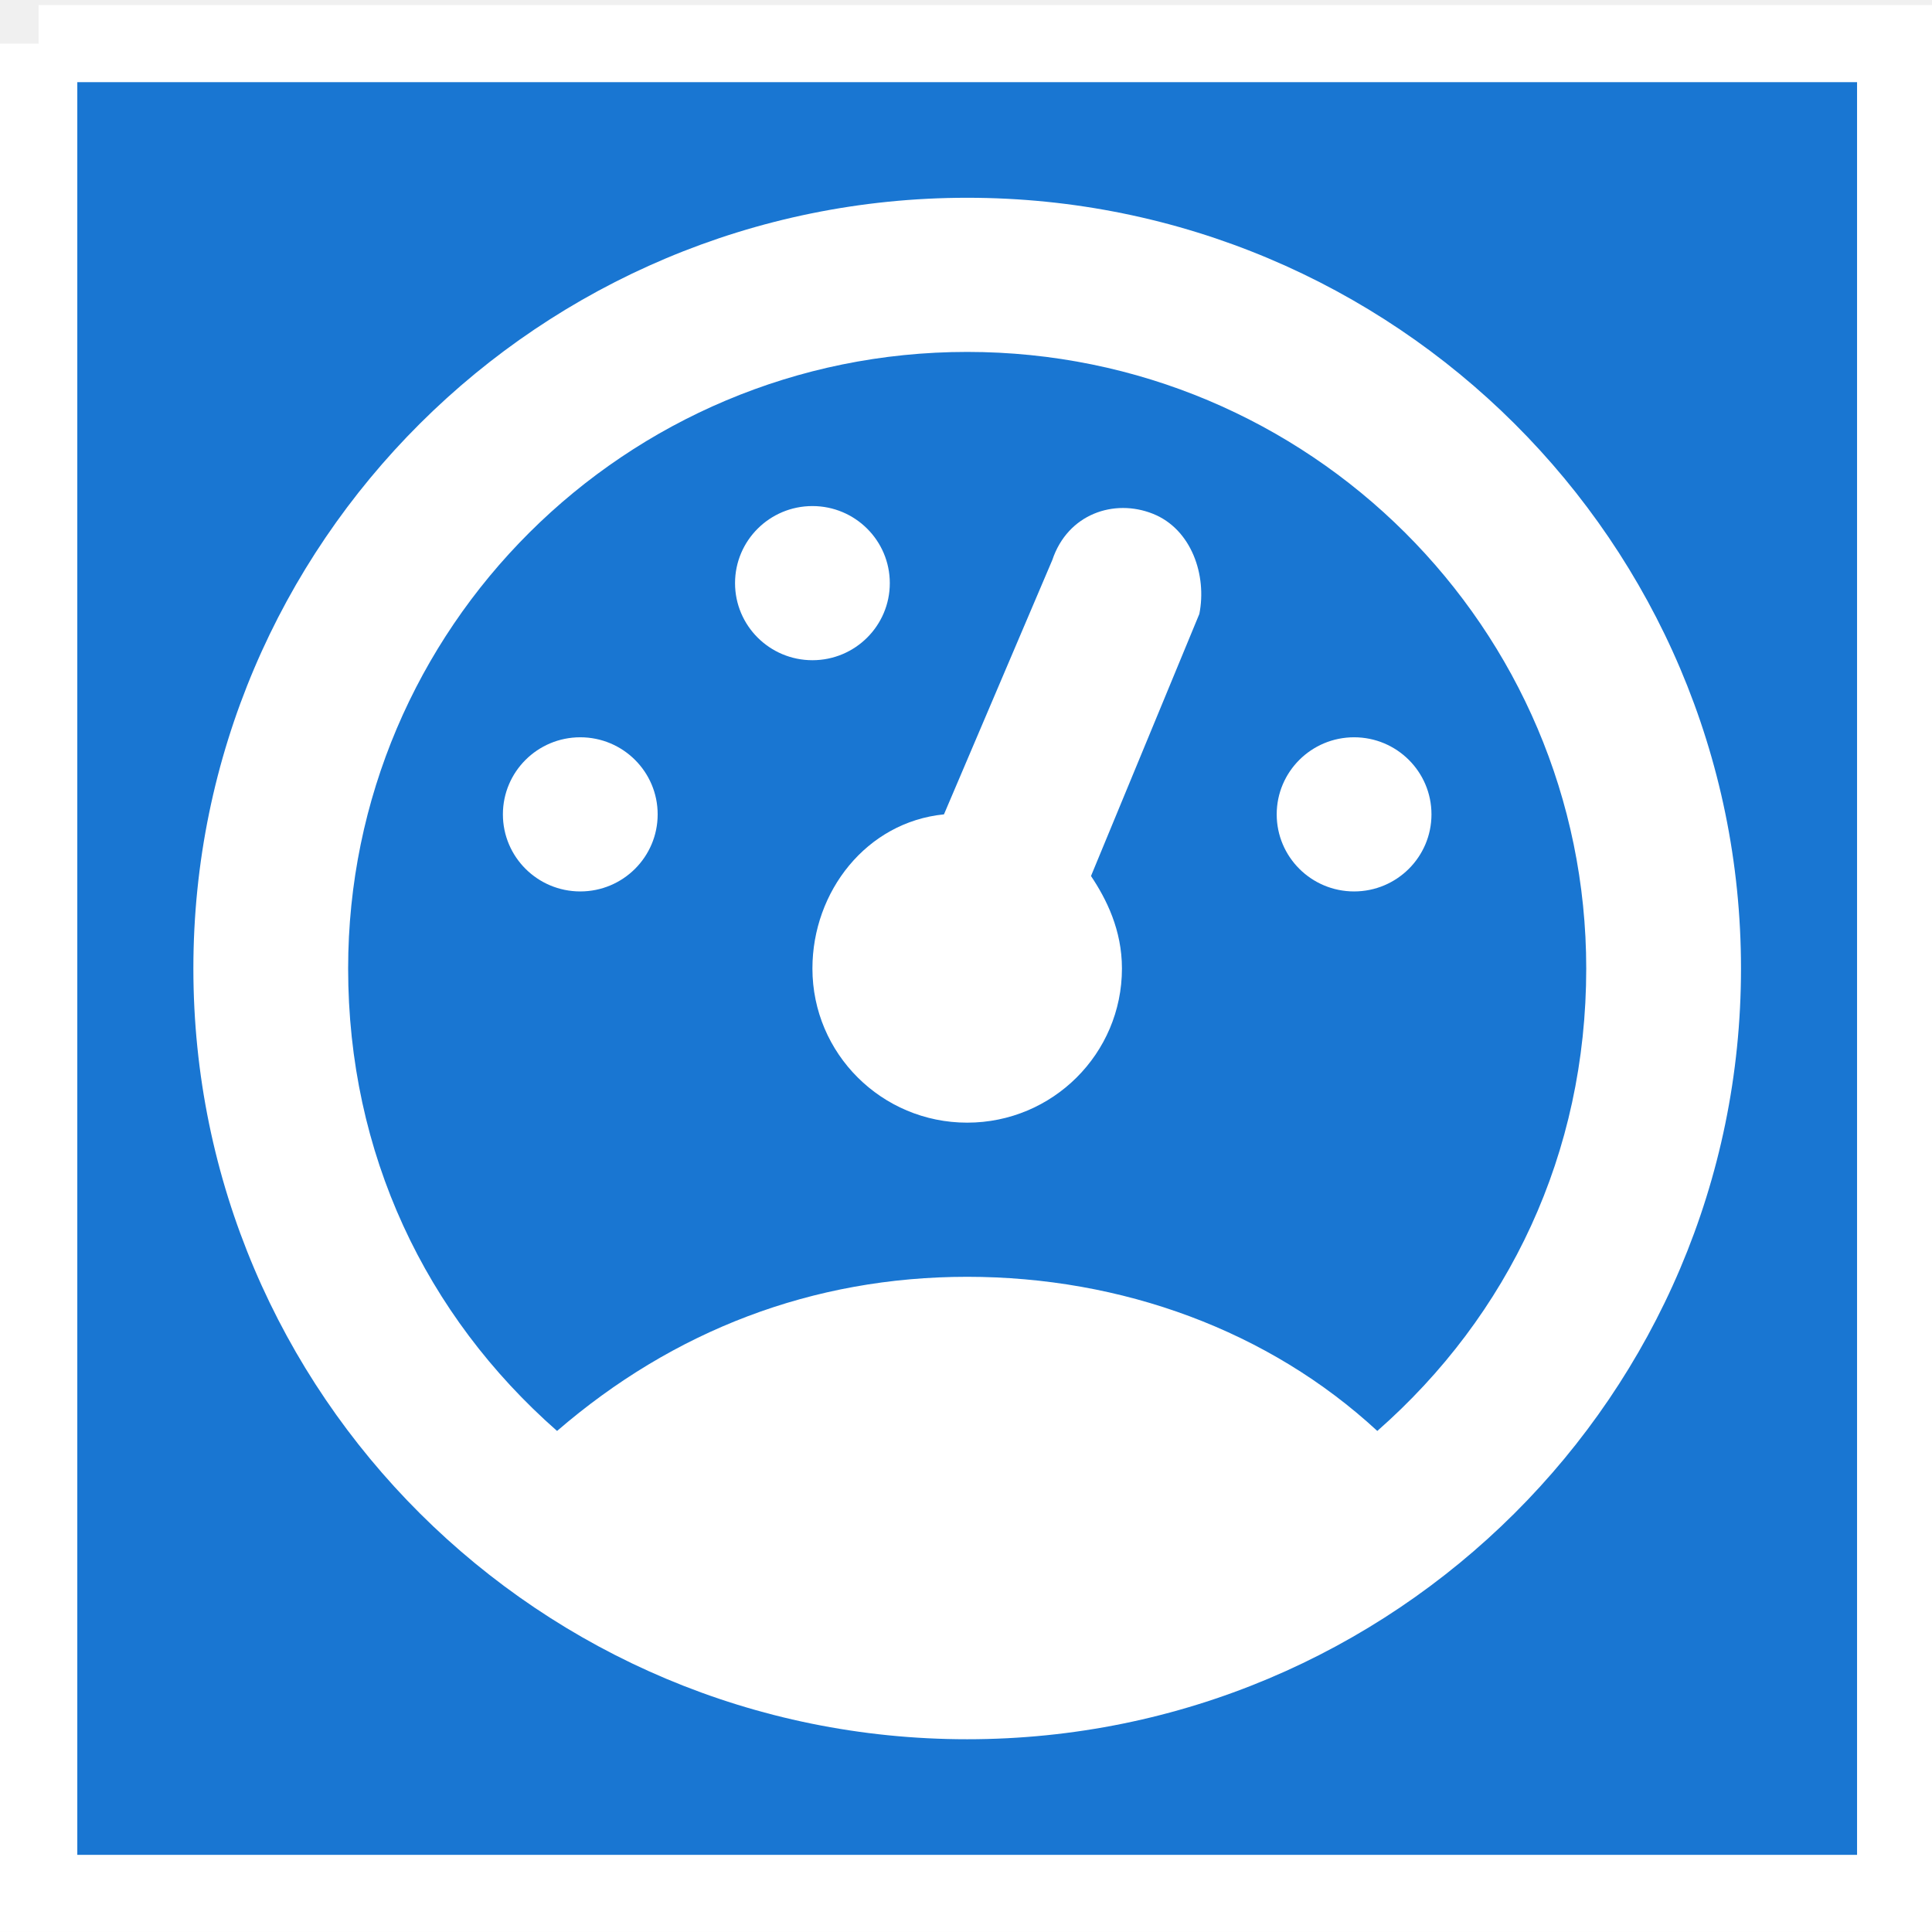
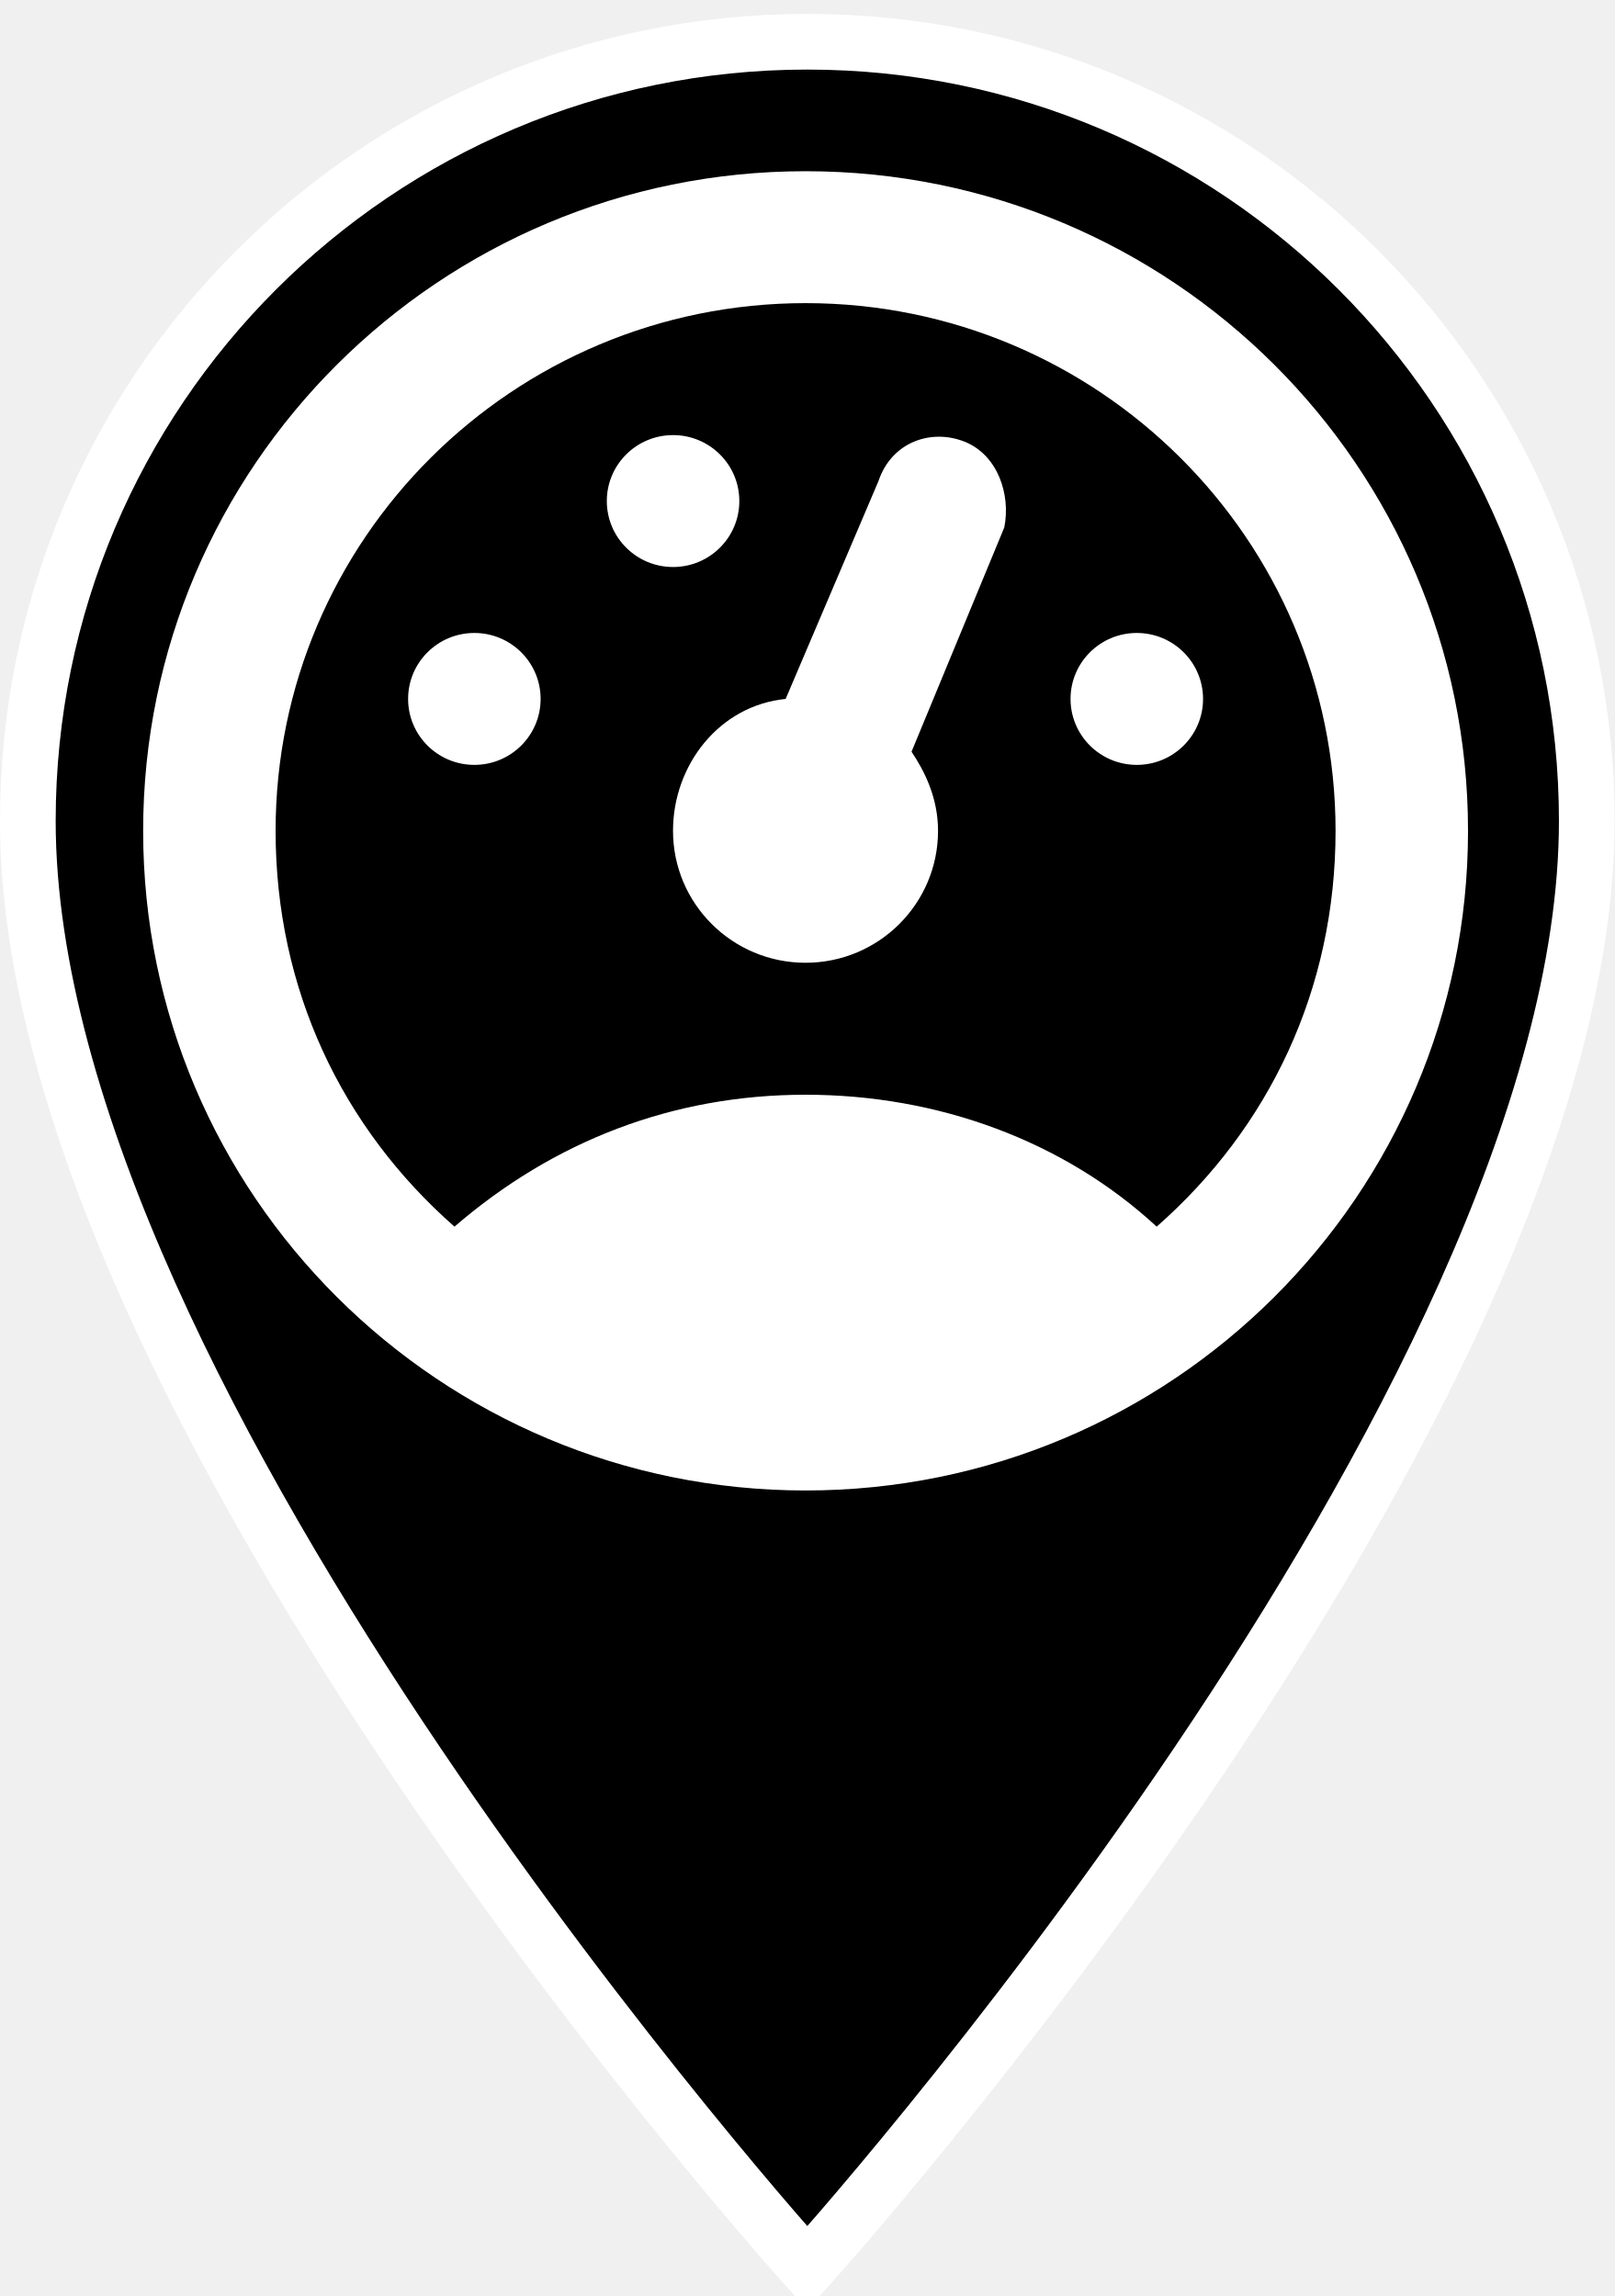
- <svg xmlns="http://www.w3.org/2000/svg" width="48" height="48" viewBox="0 0 41.143 41.143" id="svg3032" version="1.1">
-   <defs id="defs3040" />
-   <g id="g3044" transform="matrix(1.647869,0,0,1.641327,0.8222974,-27.20831)">
-     <path style="fill:#1976d2;stroke:#ffffff" id="path3034" d="m 0,17.143 24,0 0,24 -24,0 0,-24" />
-     <path style="fill:#ffffff" id="path3036" d="m 17.3,35.143 c 1.7,-1.5 2.7,-3.6 2.7,-6 a 8,8 0 0 0 -8,-8 8,8 0 0 0 -8,8 c 0,2.4 1,4.5 2.7,6 1.5,-1.3 3.3,-2 5.3,-2 2,0 3.9,0.7 5.3,2 m -5.3,-16 a 10,10 0 0 1 10,10 10,10 0 0 1 -10,10 10,10 0 0 1 -10,-10 10,10 0 0 1 10,-10 m -5,7 a 1,1 0 0 1 1,1 1,1 0 0 1 -1,1 1,1 0 0 1 -1,-1 1,1 0 0 1 1,-1 m 3,-3 a 1,1 0 0 1 1,1 1,1 0 0 1 -1,1 1,1 0 0 1 -1,-1 1,1 0 0 1 1,-1 m 7,3 a 1,1 0 0 1 1,1 1,1 0 0 1 -1,1 1,1 0 0 1 -1,-1 1,1 0 0 1 1,-1 m -2.6,-2.9 c 0.5,0.2 0.7,0.8 0.6,1.3 l -1.4,3.4 c 0.2,0.3 0.4,0.7 0.4,1.2 a 2,2 0 0 1 -2,2 2,2 0 0 1 -2,-2 c 0,-1 0.7,-1.9 1.7,-2 l 1.4,-3.3 c 0.2,-0.6 0.8,-0.8 1.3,-0.6 z" />
+ <svg xmlns="http://www.w3.org/2000/svg" width="29" height="41.25" id="svg5194" version="1.1">
+   <defs id="defs5196" />
+   <g id="layer1" transform="translate(0,-1011.112)">
+     <path d="m 14.5,1011.862 c -7.73,0 -14,6.27 -14,14 0,10.5 14,26 14,26 0,0 14,-15.5 14,-26 0,-7.73 -6.27,-14 -14,-14 z" id="path3053" style="fill:#000000;fill-opacity:1;stroke:#ffffff" />
+     <path style="fill:#ffffff" id="path3036" d="m 20.775,1033.15 c 2.023,-1.778 3.213,-4.266 3.213,-7.111 a 9.519,9.481 0 0 0 -9.519,-9.481 9.519,9.481 0 0 0 -9.519,9.481 c 0,2.844 1.19,5.333 3.213,7.111 1.785,-1.541 3.926,-2.37 6.306,-2.37 2.38,0 4.64,0.83 6.306,2.37 m -6.306,-18.962 a 11.898,11.851 0 0 1 11.898,11.851 11.898,11.851 0 0 1 -11.898,11.851 11.898,11.851 0 0 1 -11.898,-11.851 11.898,11.851 0 0 1 11.898,-11.851 m -5.949,8.296 a 1.19,1.185 0 0 1 1.19,1.185 1.19,1.185 0 0 1 -1.19,1.185 1.19,1.185 0 0 1 -1.19,-1.185 1.19,1.185 0 0 1 1.19,-1.185 m 3.569,-3.555 a 1.19,1.185 0 0 1 1.19,1.185 1.19,1.185 0 0 1 -1.19,1.185 1.19,1.185 0 0 1 -1.19,-1.185 1.19,1.185 0 0 1 1.19,-1.185 m 8.329,3.555 a 1.19,1.185 0 0 1 1.19,1.185 1.19,1.185 0 0 1 -1.19,1.185 1.19,1.185 0 0 1 -1.19,-1.185 1.19,1.185 0 0 1 1.19,-1.185 m -3.094,-3.437 c 0.595,0.237 0.833,0.948 0.714,1.541 l -1.666,4.029 c 0.238,0.356 0.476,0.83 0.476,1.422 a 2.38,2.37 0 0 1 -2.38,2.37 2.38,2.37 0 0 1 -2.38,-2.37 c 0,-1.185 0.833,-2.252 2.023,-2.37 l 1.666,-3.911 c 0.238,-0.711 0.952,-0.948 1.547,-0.711 z" />
  </g>
</svg>
